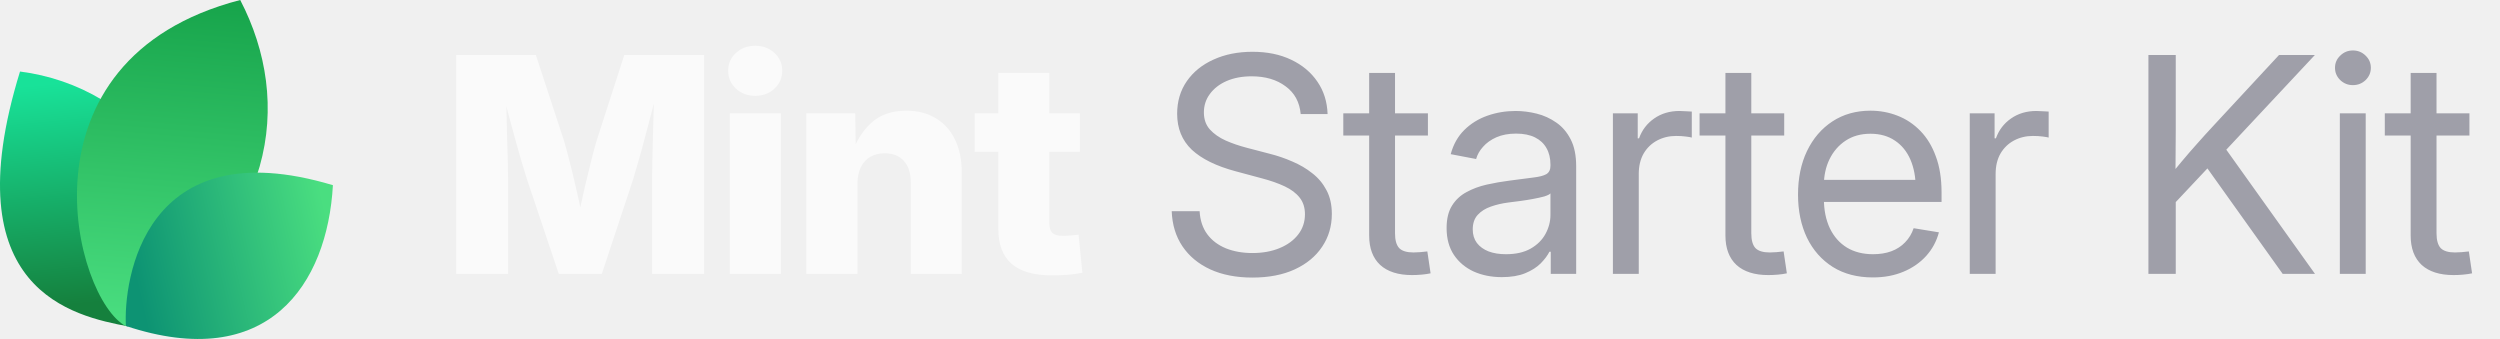
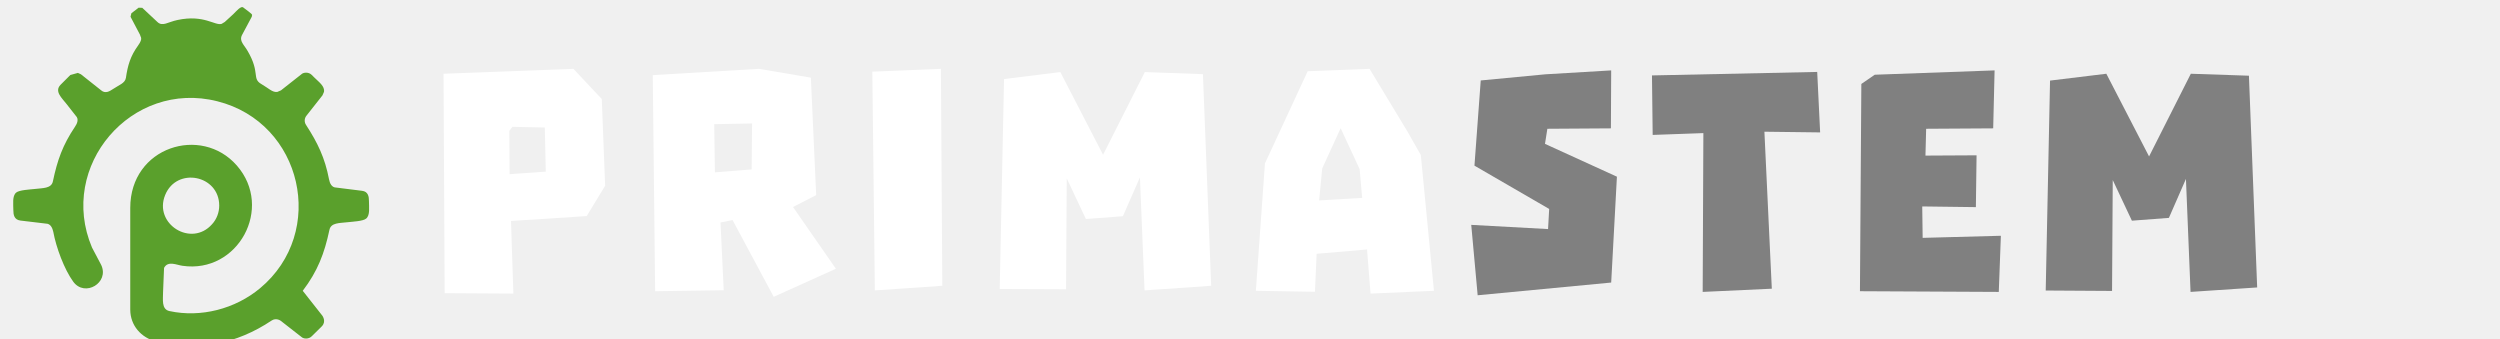
- <svg xmlns="http://www.w3.org/2000/svg" width="177" height="24" viewBox="0 0 177 24" fill="none">
-   <path d="M9.061 23.108C5.268 22.377 -3.391 20.627 1.417 5.064C9.634 6.099 16.973 14.064 9.061 23.108Z" fill="url(#paint0_linear_17557_2145)" />
-   <path d="M8.919 23.094C5.276 21.222 0.784 4.209 17.007 0C20.757 7.193 19.621 16.545 8.919 23.094Z" fill="url(#paint1_linear_17557_2145)" />
-   <path d="M8.914 23.079C8.735 19.882 10.159 9.085 23.57 13.111C23.181 20.123 18.984 26.418 8.914 23.079Z" fill="url(#paint2_linear_17557_2145)" />
-   <path d="M32.301 19.392V3.894H37.938L39.925 9.948C40.036 10.315 40.164 10.787 40.31 11.362C40.462 11.938 40.611 12.552 40.757 13.204C40.91 13.855 41.048 14.483 41.173 15.086C41.305 15.682 41.412 16.192 41.495 16.615H40.695C40.771 16.192 40.871 15.682 40.996 15.086C41.128 14.49 41.267 13.866 41.412 13.214C41.565 12.562 41.714 11.948 41.86 11.373C42.005 10.79 42.133 10.315 42.244 9.948L44.2 3.894H49.848V19.392H46.166V12.704C46.166 12.357 46.173 11.917 46.187 11.383C46.2 10.849 46.214 10.27 46.228 9.646C46.249 9.022 46.266 8.391 46.28 7.753C46.301 7.115 46.311 6.519 46.311 5.964H46.623C46.485 6.561 46.332 7.181 46.166 7.826C45.999 8.471 45.833 9.102 45.666 9.719C45.507 10.336 45.351 10.901 45.198 11.414C45.053 11.928 44.928 12.357 44.824 12.704L42.608 19.392H39.561L37.314 12.704C37.203 12.357 37.072 11.928 36.919 11.414C36.773 10.901 36.614 10.34 36.441 9.729C36.274 9.112 36.104 8.481 35.931 7.836C35.764 7.192 35.608 6.567 35.463 5.964H35.827C35.834 6.512 35.844 7.105 35.858 7.743C35.872 8.374 35.886 9.005 35.9 9.636C35.92 10.26 35.938 10.839 35.952 11.373C35.965 11.907 35.972 12.351 35.972 12.704V19.392H32.301ZM51.668 19.392V8.024H55.288V19.392H51.668ZM53.468 6.786C52.927 6.786 52.473 6.616 52.105 6.276C51.738 5.93 51.554 5.507 51.554 5.007C51.554 4.508 51.738 4.088 52.105 3.749C52.473 3.409 52.927 3.239 53.468 3.239C54.009 3.239 54.463 3.409 54.83 3.749C55.198 4.082 55.382 4.501 55.382 5.007C55.382 5.507 55.198 5.93 54.83 6.276C54.463 6.616 54.009 6.786 53.468 6.786ZM60.708 13.027V19.392H57.088V8.024H60.551L60.593 10.967H60.281C60.593 10.024 61.061 9.268 61.685 8.7C62.309 8.124 63.138 7.836 64.171 7.836C64.975 7.836 65.672 8.017 66.262 8.377C66.851 8.731 67.302 9.234 67.614 9.885C67.933 10.537 68.092 11.307 68.092 12.194V19.392H64.483V12.912C64.483 12.26 64.32 11.754 63.994 11.394C63.675 11.033 63.221 10.853 62.632 10.853C62.25 10.853 61.914 10.936 61.623 11.102C61.332 11.269 61.106 11.515 60.947 11.841C60.787 12.16 60.708 12.555 60.708 13.027ZM76.456 8.024V10.749H69.008V8.024H76.456ZM70.683 5.163H74.292V15.783C74.292 16.102 74.361 16.334 74.5 16.48C74.646 16.625 74.899 16.698 75.259 16.698C75.405 16.698 75.596 16.688 75.831 16.667C76.074 16.646 76.251 16.629 76.362 16.615L76.632 19.309C76.313 19.378 75.963 19.427 75.582 19.455C75.207 19.482 74.836 19.496 74.469 19.496C73.2 19.496 72.25 19.222 71.619 18.674C70.995 18.127 70.683 17.308 70.683 16.22V5.163Z" fill="#FAFAFA" />
-   <path d="M88.667 19.652C87.523 19.652 86.528 19.458 85.682 19.07C84.843 18.681 84.188 18.137 83.716 17.437C83.245 16.736 82.992 15.908 82.957 14.951H84.933C84.968 15.596 85.148 16.14 85.474 16.584C85.8 17.021 86.24 17.354 86.795 17.582C87.35 17.804 87.974 17.915 88.667 17.915C89.388 17.915 90.026 17.801 90.581 17.572C91.143 17.343 91.583 17.024 91.902 16.615C92.228 16.199 92.391 15.717 92.391 15.169C92.391 14.698 92.266 14.306 92.017 13.994C91.767 13.675 91.413 13.408 90.956 13.193C90.498 12.978 89.954 12.787 89.323 12.621L87.502 12.132C86.123 11.765 85.082 11.255 84.382 10.603C83.689 9.944 83.342 9.095 83.342 8.055C83.342 7.174 83.571 6.404 84.028 5.746C84.486 5.087 85.117 4.577 85.921 4.217C86.726 3.849 87.645 3.666 88.678 3.666C89.718 3.666 90.63 3.853 91.413 4.227C92.204 4.602 92.824 5.122 93.275 5.787C93.726 6.446 93.965 7.209 93.993 8.076H92.089C92.013 7.23 91.656 6.574 91.018 6.11C90.387 5.638 89.586 5.403 88.615 5.403C87.95 5.403 87.36 5.513 86.847 5.735C86.341 5.957 85.946 6.262 85.661 6.651C85.377 7.032 85.235 7.469 85.235 7.961C85.235 8.447 85.377 8.849 85.661 9.168C85.946 9.48 86.317 9.74 86.774 9.948C87.232 10.149 87.724 10.319 88.251 10.457L89.884 10.884C90.439 11.023 90.977 11.206 91.496 11.435C92.023 11.657 92.495 11.934 92.911 12.267C93.334 12.593 93.67 12.995 93.92 13.474C94.17 13.945 94.294 14.504 94.294 15.149C94.294 16.015 94.066 16.788 93.608 17.468C93.157 18.148 92.512 18.681 91.673 19.07C90.834 19.458 89.832 19.652 88.667 19.652ZM101.097 8.024V9.594H95.106V8.024H101.097ZM96.937 5.163H98.767V16.521C98.767 17 98.865 17.347 99.059 17.562C99.26 17.77 99.6 17.874 100.078 17.874C100.21 17.874 100.366 17.867 100.546 17.853C100.733 17.832 100.903 17.815 101.056 17.801L101.285 19.351C101.097 19.392 100.886 19.423 100.65 19.444C100.414 19.465 100.189 19.475 99.974 19.475C98.996 19.475 98.244 19.236 97.717 18.758C97.197 18.272 96.937 17.579 96.937 16.677V5.163ZM106.33 19.621C105.595 19.621 104.932 19.489 104.343 19.226C103.754 18.955 103.285 18.564 102.939 18.05C102.592 17.53 102.419 16.896 102.419 16.147C102.419 15.495 102.547 14.965 102.804 14.556C103.06 14.146 103.403 13.828 103.833 13.599C104.263 13.363 104.742 13.186 105.269 13.068C105.796 12.95 106.333 12.857 106.881 12.787C107.574 12.69 108.132 12.617 108.555 12.569C108.978 12.52 109.287 12.441 109.481 12.33C109.675 12.212 109.772 12.014 109.772 11.737V11.654C109.772 11.203 109.679 10.815 109.492 10.489C109.311 10.163 109.041 9.91 108.68 9.729C108.32 9.549 107.872 9.459 107.338 9.459C106.805 9.459 106.34 9.546 105.945 9.719C105.556 9.892 105.241 10.118 104.998 10.395C104.755 10.665 104.593 10.953 104.509 11.258L102.71 10.915C102.897 10.222 103.22 9.65 103.677 9.199C104.135 8.748 104.679 8.412 105.31 8.19C105.941 7.968 106.607 7.857 107.307 7.857C107.8 7.857 108.295 7.92 108.795 8.044C109.301 8.169 109.765 8.381 110.188 8.679C110.611 8.97 110.951 9.369 111.208 9.875C111.464 10.374 111.593 11.005 111.593 11.768V19.392H109.793V17.822H109.7C109.568 18.085 109.363 18.359 109.086 18.643C108.809 18.921 108.444 19.153 107.994 19.34C107.543 19.527 106.988 19.621 106.33 19.621ZM106.621 17.998C107.321 17.998 107.904 17.867 108.368 17.603C108.84 17.333 109.19 16.986 109.419 16.563C109.654 16.133 109.772 15.682 109.772 15.211V13.692C109.703 13.769 109.554 13.841 109.325 13.911C109.096 13.973 108.829 14.032 108.524 14.088C108.226 14.143 107.921 14.192 107.609 14.233C107.304 14.275 107.033 14.309 106.798 14.337C106.354 14.393 105.938 14.49 105.549 14.628C105.168 14.76 104.86 14.954 104.624 15.211C104.388 15.467 104.27 15.811 104.27 16.241C104.27 16.615 104.367 16.934 104.561 17.198C104.762 17.461 105.04 17.662 105.393 17.801C105.747 17.933 106.156 17.998 106.621 17.998ZM114.193 19.392V8.024H115.951V9.792H116.045C116.253 9.209 116.61 8.741 117.116 8.388C117.622 8.034 118.219 7.857 118.905 7.857C119.058 7.857 119.217 7.864 119.384 7.878C119.55 7.885 119.682 7.892 119.779 7.899V9.74C119.716 9.719 119.578 9.695 119.363 9.667C119.155 9.639 118.922 9.625 118.666 9.625C118.174 9.625 117.726 9.733 117.324 9.948C116.922 10.163 116.603 10.471 116.367 10.874C116.138 11.276 116.024 11.758 116.024 12.319V19.392H114.193ZM126.322 8.024V9.594H120.33V8.024H126.322ZM122.161 5.163H123.992V16.521C123.992 17 124.089 17.347 124.283 17.562C124.484 17.77 124.824 17.874 125.302 17.874C125.434 17.874 125.59 17.867 125.77 17.853C125.958 17.832 126.127 17.815 126.28 17.801L126.509 19.351C126.322 19.392 126.11 19.423 125.874 19.444C125.639 19.465 125.413 19.475 125.198 19.475C124.221 19.475 123.468 19.236 122.941 18.758C122.421 18.272 122.161 17.579 122.161 16.677V5.163ZM132.604 19.642C131.502 19.642 130.555 19.396 129.765 18.903C128.974 18.404 128.364 17.714 127.934 16.834C127.511 15.946 127.3 14.927 127.3 13.775C127.3 12.611 127.511 11.584 127.934 10.697C128.364 9.802 128.964 9.102 129.734 8.596C130.51 8.089 131.408 7.836 132.428 7.836C133.1 7.836 133.738 7.954 134.341 8.19C134.952 8.426 135.489 8.783 135.954 9.261C136.425 9.74 136.793 10.343 137.056 11.071C137.327 11.792 137.462 12.645 137.462 13.63V14.296H128.433V12.735H136.463L135.631 13.297C135.631 12.541 135.506 11.876 135.257 11.3C135.007 10.725 134.643 10.277 134.165 9.958C133.686 9.632 133.107 9.469 132.428 9.469C131.748 9.469 131.162 9.632 130.67 9.958C130.177 10.284 129.796 10.725 129.526 11.279C129.262 11.827 129.13 12.441 129.13 13.12V14.046C129.13 14.864 129.273 15.572 129.557 16.168C129.841 16.757 130.243 17.211 130.763 17.53C131.283 17.842 131.901 17.998 132.615 17.998C133.093 17.998 133.523 17.929 133.905 17.79C134.293 17.645 134.619 17.433 134.882 17.156C135.153 16.879 135.354 16.546 135.486 16.157L137.275 16.449C137.108 17.08 136.81 17.634 136.38 18.113C135.95 18.591 135.413 18.966 134.768 19.236C134.123 19.507 133.402 19.642 132.604 19.642ZM139.459 19.392V8.024H141.217V9.792H141.311C141.519 9.209 141.876 8.741 142.382 8.388C142.888 8.034 143.485 7.857 144.171 7.857C144.324 7.857 144.483 7.864 144.649 7.878C144.816 7.885 144.948 7.892 145.045 7.899V9.74C144.982 9.719 144.844 9.695 144.629 9.667C144.421 9.639 144.188 9.625 143.932 9.625C143.439 9.625 142.992 9.733 142.59 9.948C142.188 10.163 141.869 10.471 141.633 10.874C141.404 11.276 141.29 11.758 141.29 12.319V19.392H139.459ZM153.429 14.961V12.715C153.783 12.257 154.136 11.82 154.49 11.404C154.844 10.981 155.204 10.565 155.572 10.156C155.939 9.74 156.314 9.327 156.695 8.918L161.355 3.894H163.893L157.277 10.967H157.184L153.429 14.961ZM152.108 19.392V3.894H154.043V9.241L154.022 12.559L154.043 13.505V19.392H152.108ZM161.615 19.392L155.967 11.477L157.173 9.969L163.903 19.392H161.615ZM165.661 19.392V8.024H167.492V19.392H165.661ZM166.587 6.027C166.24 6.027 165.942 5.909 165.692 5.673C165.443 5.43 165.318 5.139 165.318 4.799C165.318 4.459 165.443 4.172 165.692 3.936C165.942 3.693 166.24 3.572 166.587 3.572C166.934 3.572 167.232 3.693 167.482 3.936C167.731 4.172 167.856 4.459 167.856 4.799C167.856 5.139 167.731 5.43 167.482 5.673C167.232 5.909 166.934 6.027 166.587 6.027ZM174.836 8.024V9.594H168.844V8.024H174.836ZM170.675 5.163H172.506V16.521C172.506 17 172.603 17.347 172.797 17.562C172.998 17.77 173.338 17.874 173.816 17.874C173.948 17.874 174.104 17.867 174.284 17.853C174.472 17.832 174.641 17.815 174.794 17.801L175.023 19.351C174.836 19.392 174.624 19.423 174.388 19.444C174.153 19.465 173.927 19.475 173.712 19.475C172.735 19.475 171.982 19.236 171.455 18.758C170.935 18.272 170.675 17.579 170.675 16.677V5.163Z" fill="#9F9FA9" />
+ <svg xmlns="http://www.w3.org/2000/svg" xml:space="preserve" width="177px" height="24px" version="1.1" style="shape-rendering:geometricPrecision; text-rendering:geometricPrecision; image-rendering:optimizeQuality; fill-rule:evenodd; clip-rule:evenodd" viewBox="0 0 177 24.27">
  <defs>
-     <linearGradient id="paint0_linear_17557_2145" x1="3.776" y1="5.916" x2="5.232" y2="21.559" gradientUnits="userSpaceOnUse">
-       <stop stop-color="#18E299" />
-       <stop offset="1" stop-color="#15803D" />
-     </linearGradient>
-     <linearGradient id="paint1_linear_17557_2145" x1="12.171" y1="-0.718" x2="10.19" y2="22.983" gradientUnits="userSpaceOnUse">
-       <stop stop-color="#16A34A" />
-       <stop offset="1" stop-color="#4ADE80" />
-     </linearGradient>
-     <linearGradient id="paint2_linear_17557_2145" x1="23.133" y1="15.353" x2="9.338" y2="18.52" gradientUnits="userSpaceOnUse">
-       <stop stop-color="#4ADE80" />
-       <stop offset="1" stop-color="#0D9373" />
-     </linearGradient>
+     <style type="text/css">
+    
+     .fil0 {fill:#5AA02C}
+     .fil2 {fill:gray}
+     .fil1 {fill:white}
+    
+   </style>
  </defs>
+   <g id="Слой_x0020_1">
+     <path class="fil0" d="M17.72 6.02c-0.7,-0.4 -0.07,-0.8 -0.98,-2.36 -0.25,-0.45 -0.63,-0.71 -0.41,-1.15l0.7 -1.31c0,-0.15 0.13,-0.1 -0.22,-0.37l-0.37 -0.28c-0.17,-0.18 -0.53,0.27 -0.73,0.46l-0.61 0.56 -0.23 0.14c-0.48,0.14 -1.27,-0.68 -3.15,-0.28 -0.69,0.14 -1.08,0.5 -1.45,0.14l-1.08 -1.01 -0.26 -0.01 -0.52 0.4 -0.06 0.25 0.69 1.31c0,0.14 0.24,0.21 -0.15,0.75 -0.55,0.76 -0.74,1.42 -0.87,2.31 -0.06,0.39 -0.49,0.51 -0.95,0.82 -0.22,0.15 -0.53,0.33 -0.82,0.08l-1.45 -1.15 -0.22 -0.1 -0.54 0.15 -0.71 0.71c-0.44,0.47 0.1,0.93 0.45,1.38l0.65 0.83c0.24,0.23 0.1,0.56 -0.06,0.79 -0.88,1.31 -1.26,2.39 -1.58,3.91 -0.11,0.52 -0.75,0.47 -1.3,0.54 -0.34,0.04 -1.11,0.07 -1.33,0.26 -0.29,0.25 -0.2,0.81 -0.2,1.26 0,0.31 0.05,0.68 0.5,0.74l1.84 0.22c0.32,0 0.46,0.31 0.52,0.59 0.2,1.1 0.78,2.68 1.43,3.57 0.83,1.13 2.6,0.07 2,-1.2l-0.66 -1.25c-2.47,-5.83 2.83,-12.02 8.97,-10.47 6.11,1.53 7.88,9.38 3.06,13.39 -1.78,1.48 -4.24,2.12 -6.49,1.63 -0.58,-0.13 -0.45,-0.83 -0.45,-1.38l0.07 -1.71c0.28,-0.53 0.89,-0.21 1.32,-0.15 3.97,0.58 6.55,-4.14 3.89,-7.18 -2.54,-2.91 -7.63,-1.34 -7.63,3.03l0 7.3c0.01,1.12 0.76,1.99 1.87,2.28 2.92,0.74 5.76,0.16 8.25,-1.51 0.35,-0.23 0.67,0.03 0.67,0.03l1.46 1.14c0.15,0.15 0.53,0.18 0.75,-0.05l0.71 -0.7c0.35,-0.35 0.05,-0.75 0.05,-0.76l-1.41 -1.79c1.07,-1.41 1.55,-2.67 1.91,-4.36 0.11,-0.53 0.73,-0.48 1.3,-0.55 0.34,-0.04 1.11,-0.07 1.33,-0.26 0.29,-0.24 0.2,-0.81 0.2,-1.26 0,-0.31 -0.05,-0.68 -0.5,-0.73l-1.84 -0.23c-0.34,0 -0.47,-0.33 -0.52,-0.6 -0.29,-1.52 -0.81,-2.6 -1.64,-3.88 -0.14,-0.2 -0.13,-0.47 0.02,-0.66l1.15 -1.46 0.11 -0.25c0.07,-0.41 -0.36,-0.7 -0.7,-1.04l-0.17 -0.17c-0.22,-0.23 -0.6,-0.2 -0.75,-0.05l-1.46 1.15 -0.26 0.11c-0.34,0.06 -0.65,-0.28 -1.14,-0.56zm-6.89 7.94c0.83,-2.03 3.87,-1.43 3.87,0.76 0,0.49 -0.18,0.97 -0.51,1.33 -1.49,1.69 -4.21,-0.02 -3.36,-2.09z" />
+     <g id="_3004264736">
+       <path class="fil1" d="M30.76 5.28l0.08 15.71 4.92 0.03 -0.17 -5.2 5.42 -0.35 1.32 -2.17 -0.24 -6.21 -2.03 -2.16 -9.3 0.35zm4.93 3.8l2.32 0.05 0.07 3.16 -2.59 0.18 -0.02 -3.1 0.22 -0.29z" />
+       <path class="fil1" d="M45.74 5.38l0.17 15.47 4.91 -0.07 -0.23 -4.85 0.86 -0.18 2.95 5.5 4.45 -2.01 -3.07 -4.42 1.66 -0.85 -0.38 -8.41 -3.72 -0.63 -7.6 0.45zm4.4 3.51l2.71 -0.05 -0.03 3.29 -2.63 0.21 -0.05 -3.45z" />
+       <polygon class="fil1" points="61.46,5.13 61.64,20.79 66.47,20.46 66.37,4.93 " />
+       <polygon class="fil1" points="70.89,5.66 70.58,20.69 75.33,20.71 75.38,12.77 76.75,15.68 79.4,15.48 80.62,12.7 80.95,20.79 85.72,20.46 85.13,5.31 80.97,5.16 77.98,11.08 74.92,5.16 " />
+       <path class="fil1" d="M92.63 5.1l-3.06 6.6 -0.65 9.12 4.23 0.07 0.12 -2.72 3.61 -0.31 0.25 3.16 4.54 -0.2 -0.94 -9.72 -0.96 -1.69 -2.71 -4.48 -4.43 0.17zm2.36 4.08l1.36 2.93 0.18 2.06 -3.08 0.18 0.22 -2.29 1.32 -2.88z" />
+     </g>
+     <g id="_3004265600">
+       <polygon class="fil2" points="105.02,5.76 104.57,11.86 109.92,14.96 109.84,16.4 104.34,16.1 104.8,21.14 114.36,20.23 114.77,12.65 109.62,10.3 109.79,9.22 114.34,9.19 114.36,5.04 109.65,5.32 " />
+       <polygon class="fil2" points="117.28,5.4 117.33,9.66 120.96,9.53 120.91,20.9 125.86,20.67 125.33,9.43 129.32,9.48 129.11,5.15 " />
+       <polygon class="fil2" points="132.27,6.01 132.17,20.85 142.11,20.9 142.26,16.88 136.66,17.03 136.63,14.78 140.47,14.83 140.52,11.12 136.86,11.14 136.91,9.22 141.71,9.19 141.81,5.04 133.23,5.35 " />
+       <polygon class="fil2" points="145.78,5.77 145.47,20.8 150.22,20.83 150.27,12.89 151.64,15.8 154.29,15.6 155.51,12.81 155.84,20.9 160.61,20.58 160.02,5.42 155.86,5.28 152.87,11.2 149.81,5.28 " />
+     </g>
+   </g>
</svg>
